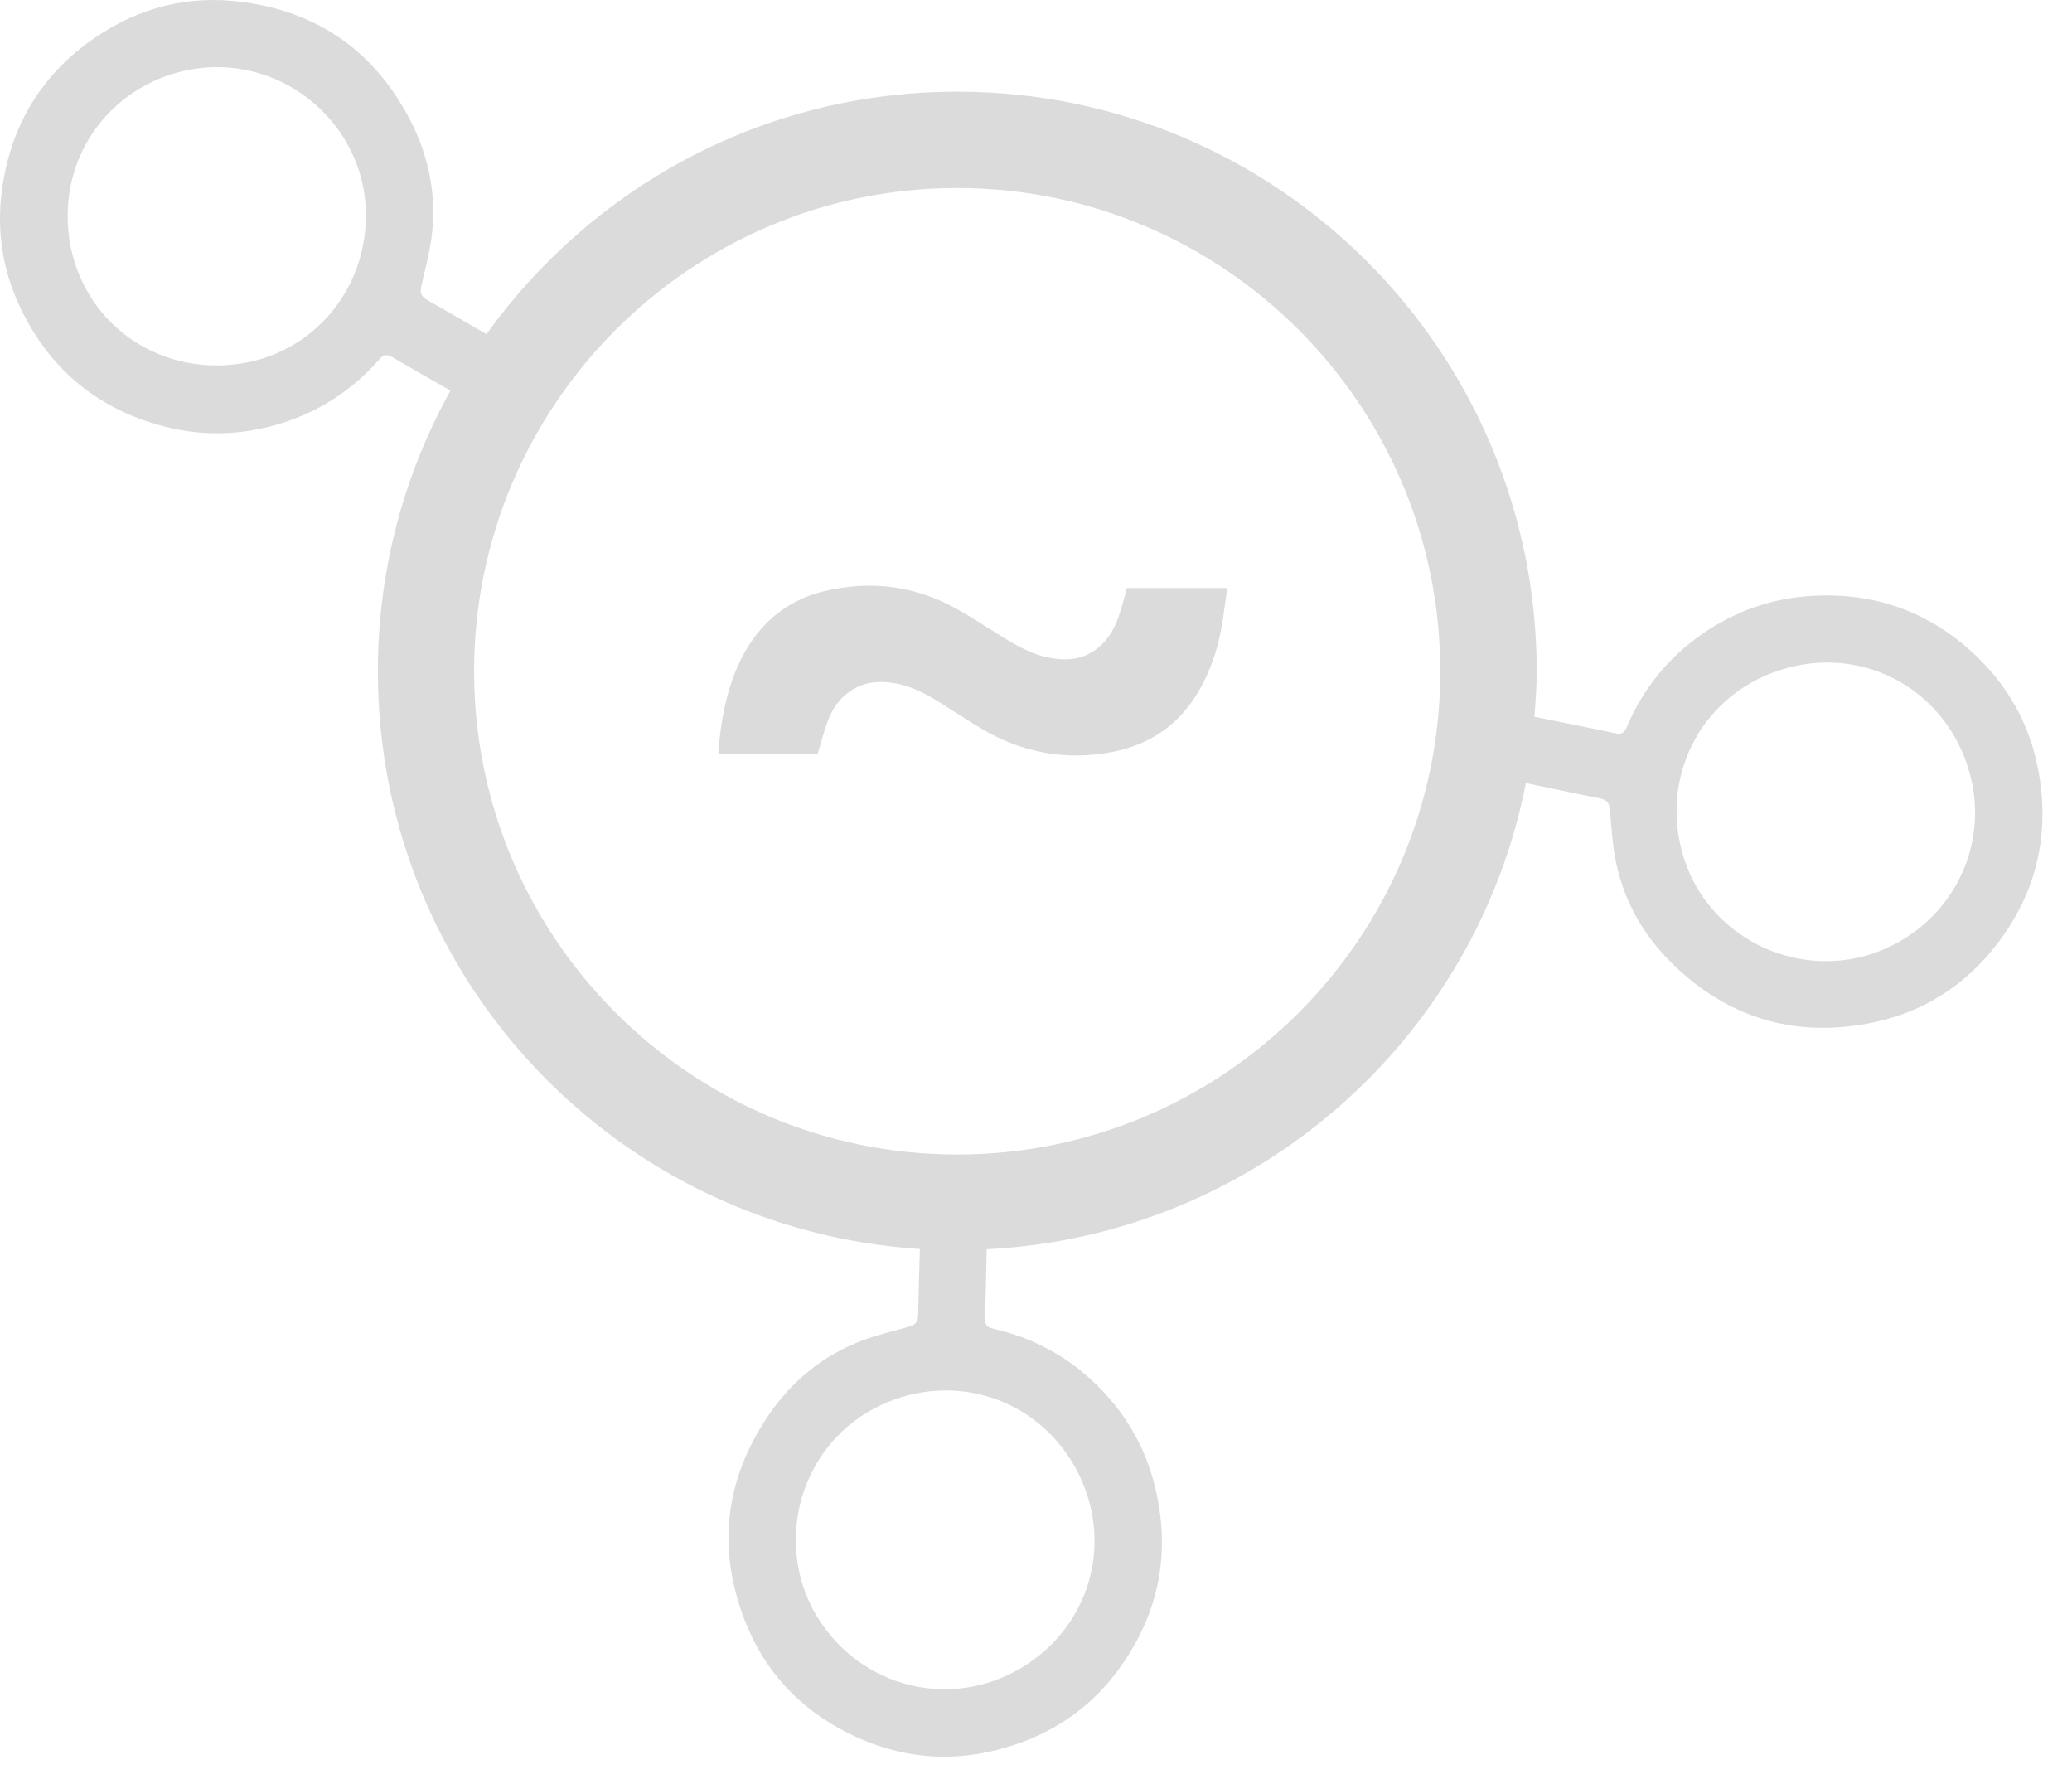
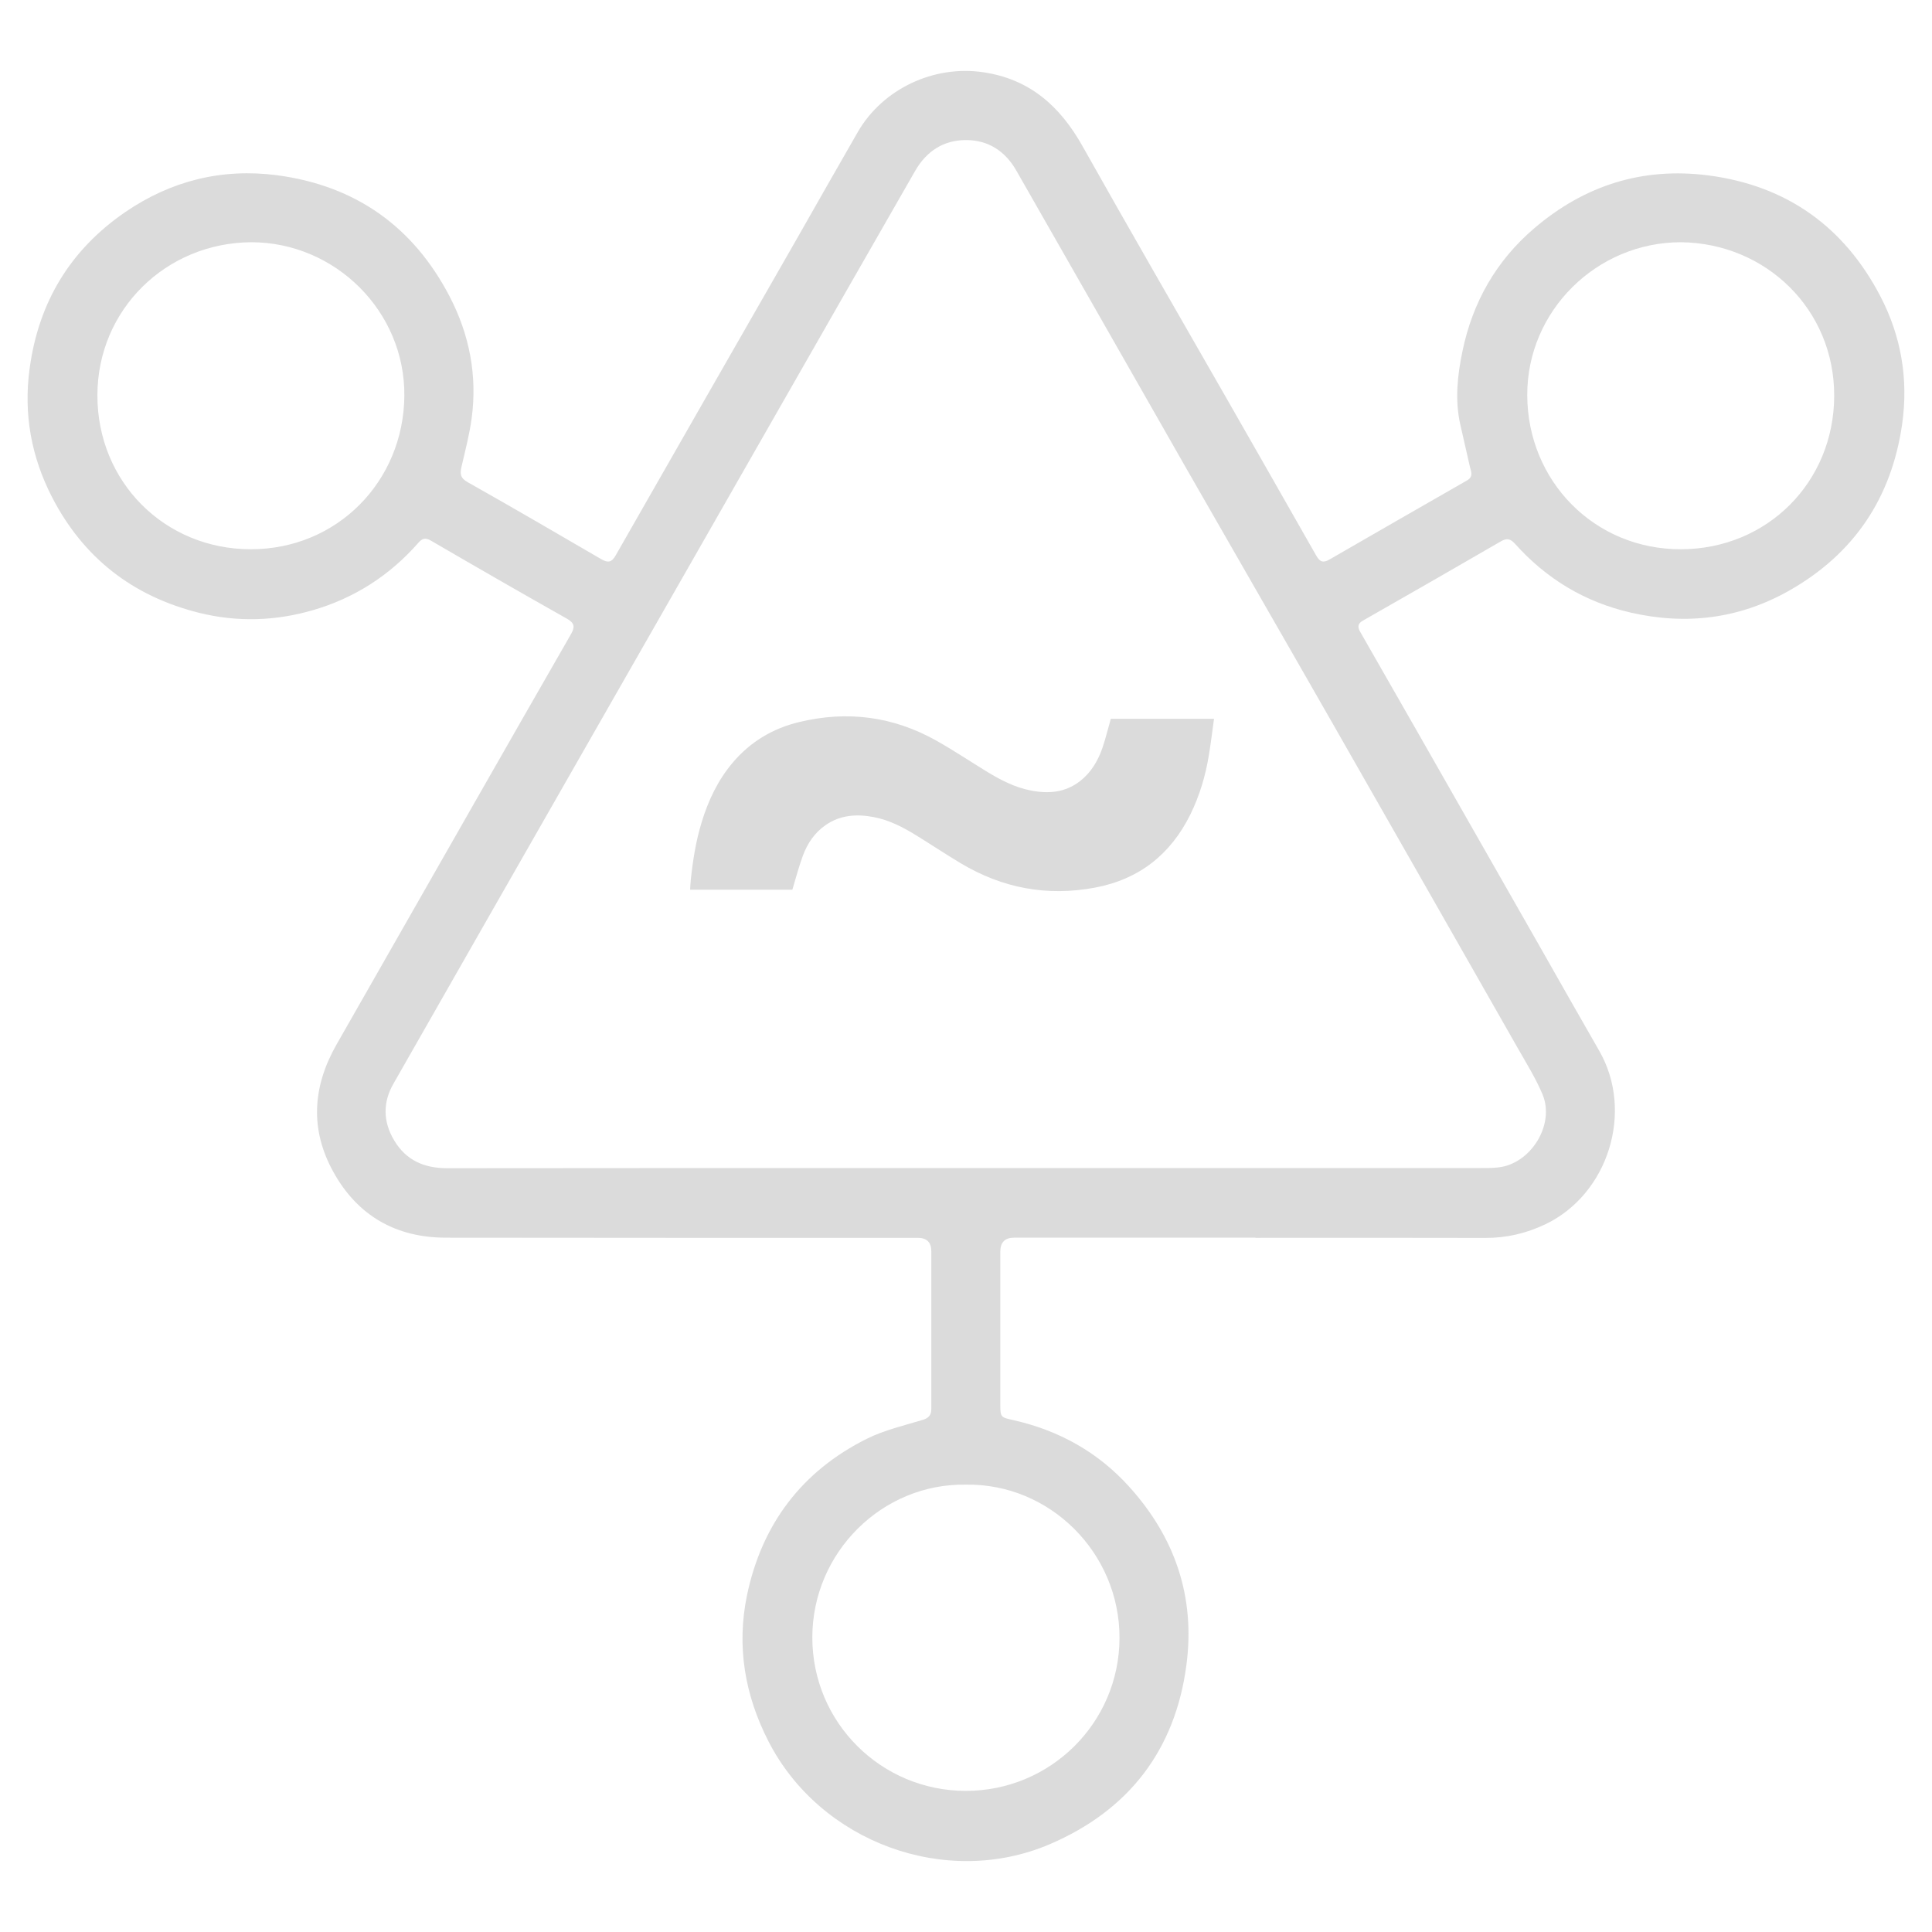
- <svg xmlns="http://www.w3.org/2000/svg" width="43" height="37" viewBox="0 0 43 37" fill="none">
-   <path d="M25.468 12.2C25.431 12.457 25.402 12.707 25.361 12.954C25.293 13.363 25.174 13.758 24.99 14.131C24.592 14.936 23.958 15.437 23.07 15.604C22.107 15.785 21.203 15.617 20.363 15.115C20.055 14.931 19.756 14.731 19.451 14.543C19.187 14.38 18.914 14.242 18.606 14.183C18.264 14.118 17.935 14.139 17.639 14.343C17.416 14.496 17.271 14.713 17.179 14.96C17.096 15.181 17.039 15.411 16.967 15.647H14.906C14.91 15.581 14.913 15.516 14.919 15.451C14.961 15.057 15.022 14.668 15.138 14.288C15.271 13.85 15.465 13.44 15.763 13.087C16.119 12.666 16.57 12.395 17.102 12.267C18.075 12.033 19.004 12.152 19.877 12.646C20.217 12.838 20.543 13.055 20.876 13.259C21.157 13.431 21.448 13.583 21.776 13.647C22.131 13.716 22.469 13.69 22.767 13.458C22.986 13.287 23.124 13.055 23.214 12.796C23.281 12.603 23.329 12.403 23.388 12.2H25.468Z" fill="#DBDBDB" />
-   <path d="M42.298 15.972C42.128 15.063 41.707 14.291 41.054 13.652C40.073 12.691 38.888 12.266 37.513 12.37C36.717 12.43 35.993 12.695 35.343 13.143C34.627 13.635 34.097 14.288 33.757 15.091C33.709 15.203 33.656 15.243 33.524 15.215C32.965 15.096 32.404 14.986 31.844 14.871C31.868 14.559 31.891 14.247 31.891 13.928C31.891 7.286 26.508 1.902 19.866 1.902C15.835 1.902 12.278 3.891 10.096 6.933C9.688 6.697 9.281 6.459 8.871 6.227C8.722 6.143 8.716 6.056 8.748 5.916C8.823 5.592 8.91 5.269 8.954 4.94C9.069 4.079 8.907 3.252 8.511 2.488C7.778 1.079 6.618 0.25 5.033 0.041C3.918 -0.107 2.893 0.151 1.973 0.781C0.864 1.539 0.223 2.598 0.041 3.938C-0.083 4.853 0.075 5.719 0.494 6.531C1.125 7.752 2.117 8.526 3.454 8.86C4.229 9.053 4.999 9.028 5.758 8.806C6.591 8.564 7.3 8.109 7.875 7.453C7.956 7.361 8.019 7.341 8.136 7.408C8.539 7.642 8.944 7.872 9.348 8.104C8.391 9.829 7.842 11.814 7.842 13.927C7.842 20.306 12.813 25.51 19.09 25.914C19.078 26.368 19.062 26.823 19.055 27.276C19.052 27.447 18.979 27.495 18.84 27.532C18.52 27.62 18.195 27.699 17.884 27.816C17.071 28.125 16.423 28.663 15.941 29.376C15.052 30.692 14.877 32.108 15.449 33.601C15.851 34.651 16.566 35.429 17.559 35.937C18.755 36.55 19.991 36.608 21.255 36.129C22.119 35.801 22.804 35.249 23.317 34.493C24.089 33.357 24.297 32.114 23.952 30.78C23.752 30.007 23.363 29.341 22.805 28.78C22.195 28.163 21.456 27.758 20.607 27.566C20.488 27.538 20.439 27.492 20.443 27.358C20.457 26.878 20.465 26.399 20.477 25.919C26.049 25.639 30.622 21.578 31.667 16.247C32.178 16.353 32.687 16.463 33.197 16.563C33.365 16.596 33.399 16.676 33.411 16.819C33.441 17.149 33.46 17.484 33.521 17.811C33.681 18.665 34.095 19.398 34.712 20C35.849 21.109 37.212 21.53 38.782 21.233C39.887 21.024 40.779 20.457 41.455 19.572C42.271 18.503 42.547 17.296 42.299 15.968L42.298 15.972ZM4.498 7.582C2.757 7.582 1.401 6.221 1.404 4.476C1.406 2.751 2.785 1.404 4.506 1.392C6.205 1.395 7.61 2.794 7.594 4.492C7.578 6.215 6.24 7.581 4.498 7.582ZM22.328 30.472C23.159 32.002 22.609 33.843 21.075 34.673C19.556 35.493 17.716 34.925 16.885 33.418C16.077 31.924 16.635 30.023 18.137 29.225C19.658 28.419 21.496 28.941 22.328 30.472ZM19.864 23.954C14.336 23.954 9.839 19.456 9.839 13.928C9.839 8.401 14.337 3.901 19.864 3.901C25.392 3.901 29.89 8.4 29.89 13.928C29.89 19.457 25.392 23.954 19.864 23.954ZM38.853 19.789C37.24 20.32 35.467 19.432 34.949 17.815C34.424 16.174 35.265 14.456 36.92 13.91C38.573 13.363 40.287 14.231 40.831 15.888C41.37 17.528 40.483 19.238 38.853 19.789Z" fill="#DBDBDB" />
+ <svg xmlns="http://www.w3.org/2000/svg" viewBox="0 0 24 24" fill="none">
+   <path d="M 15.597 15.375 C 14.597 15.375 13.597 15.375 12.597 15.375 C 12.483 15.375 12.426 15.433 12.426 15.55 C 12.426 16.183 12.426 16.816 12.426 17.449 C 12.426 17.609 12.435 17.607 12.591 17.642 C 13.153 17.769 13.638 18.038 14.025 18.466 C 14.596 19.096 14.85 19.836 14.738 20.684 C 14.598 21.745 14.017 22.49 13.044 22.908 C 11.748 23.464 10.188 22.881 9.548 21.635 C 9.251 21.058 9.149 20.45 9.279 19.819 C 9.463 18.936 9.96 18.275 10.77 17.872 C 10.988 17.764 11.232 17.708 11.467 17.637 C 11.543 17.613 11.57 17.572 11.569 17.499 C 11.569 17.368 11.569 17.237 11.569 17.106 C 11.569 16.585 11.569 16.065 11.569 15.544 C 11.569 15.433 11.513 15.377 11.402 15.377 C 9.447 15.377 7.492 15.378 5.537 15.375 C 4.917 15.374 4.441 15.101 4.141 14.558 C 3.848 14.03 3.883 13.499 4.179 12.978 C 4.754 11.97 5.329 10.961 5.905 9.953 C 6.301 9.26 6.697 8.566 7.095 7.874 C 7.143 7.79 7.138 7.74 7.045 7.687 C 6.48 7.368 5.916 7.044 5.355 6.717 C 5.284 6.675 5.244 6.688 5.195 6.745 C 4.841 7.148 4.404 7.429 3.89 7.579 C 3.423 7.715 2.948 7.731 2.471 7.612 C 1.647 7.406 1.035 6.928 0.647 6.177 C 0.389 5.676 0.291 5.143 0.368 4.579 C 0.479 3.753 0.874 3.102 1.558 2.633 C 2.125 2.246 2.757 2.087 3.443 2.177 C 4.42 2.307 5.136 2.817 5.587 3.686 C 5.831 4.156 5.931 4.666 5.859 5.196 C 5.832 5.399 5.779 5.598 5.733 5.798 C 5.713 5.883 5.716 5.937 5.808 5.989 C 6.365 6.303 6.916 6.624 7.467 6.945 C 7.552 6.995 7.599 6.988 7.65 6.896 C 8.395 5.589 9.144 4.285 9.891 2.98 C 10.146 2.533 10.399 2.085 10.657 1.638 C 10.967 1.102 11.602 0.807 12.211 0.897 C 12.791 0.981 13.168 1.319 13.446 1.813 C 14.035 2.861 14.637 3.901 15.234 4.944 C 15.606 5.596 15.979 6.246 16.349 6.899 C 16.395 6.981 16.437 6.996 16.516 6.95 C 17.085 6.622 17.654 6.294 18.224 5.968 C 18.309 5.919 18.272 5.854 18.258 5.791 C 18.219 5.616 18.178 5.443 18.139 5.268 C 18.072 4.965 18.105 4.661 18.167 4.364 C 18.292 3.757 18.586 3.238 19.06 2.835 C 19.683 2.303 20.405 2.073 21.223 2.179 C 22.196 2.306 22.909 2.817 23.359 3.681 C 23.616 4.174 23.709 4.708 23.629 5.27 C 23.497 6.186 23.032 6.878 22.231 7.334 C 21.614 7.685 20.951 7.769 20.258 7.61 C 19.686 7.479 19.208 7.189 18.819 6.754 C 18.761 6.69 18.716 6.684 18.646 6.724 C 18.075 7.055 17.502 7.384 16.928 7.711 C 16.859 7.751 16.867 7.797 16.898 7.851 C 17.133 8.262 17.369 8.674 17.604 9.085 C 18.116 9.983 18.628 10.881 19.14 11.779 C 19.382 12.204 19.622 12.63 19.866 13.053 C 20.3 13.807 19.98 14.835 19.196 15.209 C 18.958 15.322 18.713 15.379 18.449 15.378 C 17.498 15.375 16.547 15.377 15.595 15.377 L 15.597 15.375 Z M 11.995 14.51 C 14.119 14.51 16.243 14.51 18.366 14.51 C 18.448 14.51 18.531 14.511 18.613 14.502 C 19.018 14.457 19.32 13.968 19.161 13.593 C 19.079 13.398 18.966 13.216 18.861 13.032 C 18.098 11.693 17.336 10.354 16.571 9.016 C 15.962 7.95 15.348 6.886 14.738 5.821 C 14.033 4.587 13.33 3.35 12.624 2.117 C 12.487 1.878 12.277 1.74 12.002 1.74 C 11.722 1.739 11.51 1.878 11.37 2.12 C 10.807 3.101 10.246 4.082 9.685 5.064 C 8.911 6.418 8.137 7.773 7.363 9.127 C 6.537 10.572 5.711 12.017 4.887 13.463 C 4.754 13.695 4.758 13.936 4.897 14.167 C 5.045 14.415 5.27 14.512 5.556 14.512 C 7.702 14.509 9.849 14.51 11.995 14.51 Z M 3.121 3.009 C 2.061 3.016 1.212 3.846 1.21 4.909 C 1.208 5.984 2.043 6.823 3.116 6.823 C 4.189 6.823 5.013 5.98 5.023 4.919 C 5.033 3.871 4.168 3.01 3.121 3.009 Z M 20.882 3.009 C 19.833 3.009 18.968 3.864 18.972 4.911 C 18.976 5.974 19.805 6.826 20.882 6.823 C 21.952 6.821 22.783 5.99 22.785 4.917 C 22.788 3.845 21.938 3.021 20.882 3.009 Z M 11.998 18.443 C 10.96 18.425 10.091 19.285 10.091 20.341 C 10.091 21.4 10.947 22.245 11.994 22.247 C 13.05 22.249 13.903 21.4 13.907 20.351 C 13.911 19.29 13.04 18.425 11.998 18.443 Z" fill="#DBDBDB" style="" transform="matrix(1, 0, 0, 1, -4.440892098500626e-16, -4.440892098500626e-16)" />
+   <path d="M 15.081 8.929 C 15.059 9.086 15.041 9.241 15.015 9.393 C 14.973 9.645 14.9 9.888 14.787 10.118 C 14.541 10.614 14.151 10.923 13.604 11.026 C 13.01 11.138 12.453 11.034 11.935 10.724 C 11.746 10.611 11.562 10.488 11.373 10.372 C 11.211 10.272 11.042 10.186 10.853 10.15 C 10.642 10.11 10.439 10.123 10.257 10.249 C 10.12 10.343 10.03 10.477 9.974 10.629 C 9.923 10.766 9.887 10.907 9.843 11.052 L 8.573 11.052 C 8.575 11.012 8.577 10.972 8.581 10.931 C 8.607 10.689 8.644 10.449 8.716 10.215 C 8.798 9.945 8.917 9.693 9.101 9.475 C 9.321 9.215 9.598 9.049 9.926 8.97 C 10.526 8.825 11.098 8.899 11.636 9.203 C 11.846 9.321 12.046 9.455 12.252 9.581 C 12.425 9.687 12.604 9.781 12.806 9.82 C 13.025 9.863 13.233 9.846 13.417 9.703 C 13.552 9.598 13.637 9.455 13.693 9.296 C 13.734 9.177 13.763 9.054 13.799 8.929 L 15.081 8.929 Z" fill="#DBDBDB" style="" transform="matrix(1, 0, 0, 1, -4.440892098500626e-16, -4.440892098500626e-16)" />
</svg>
